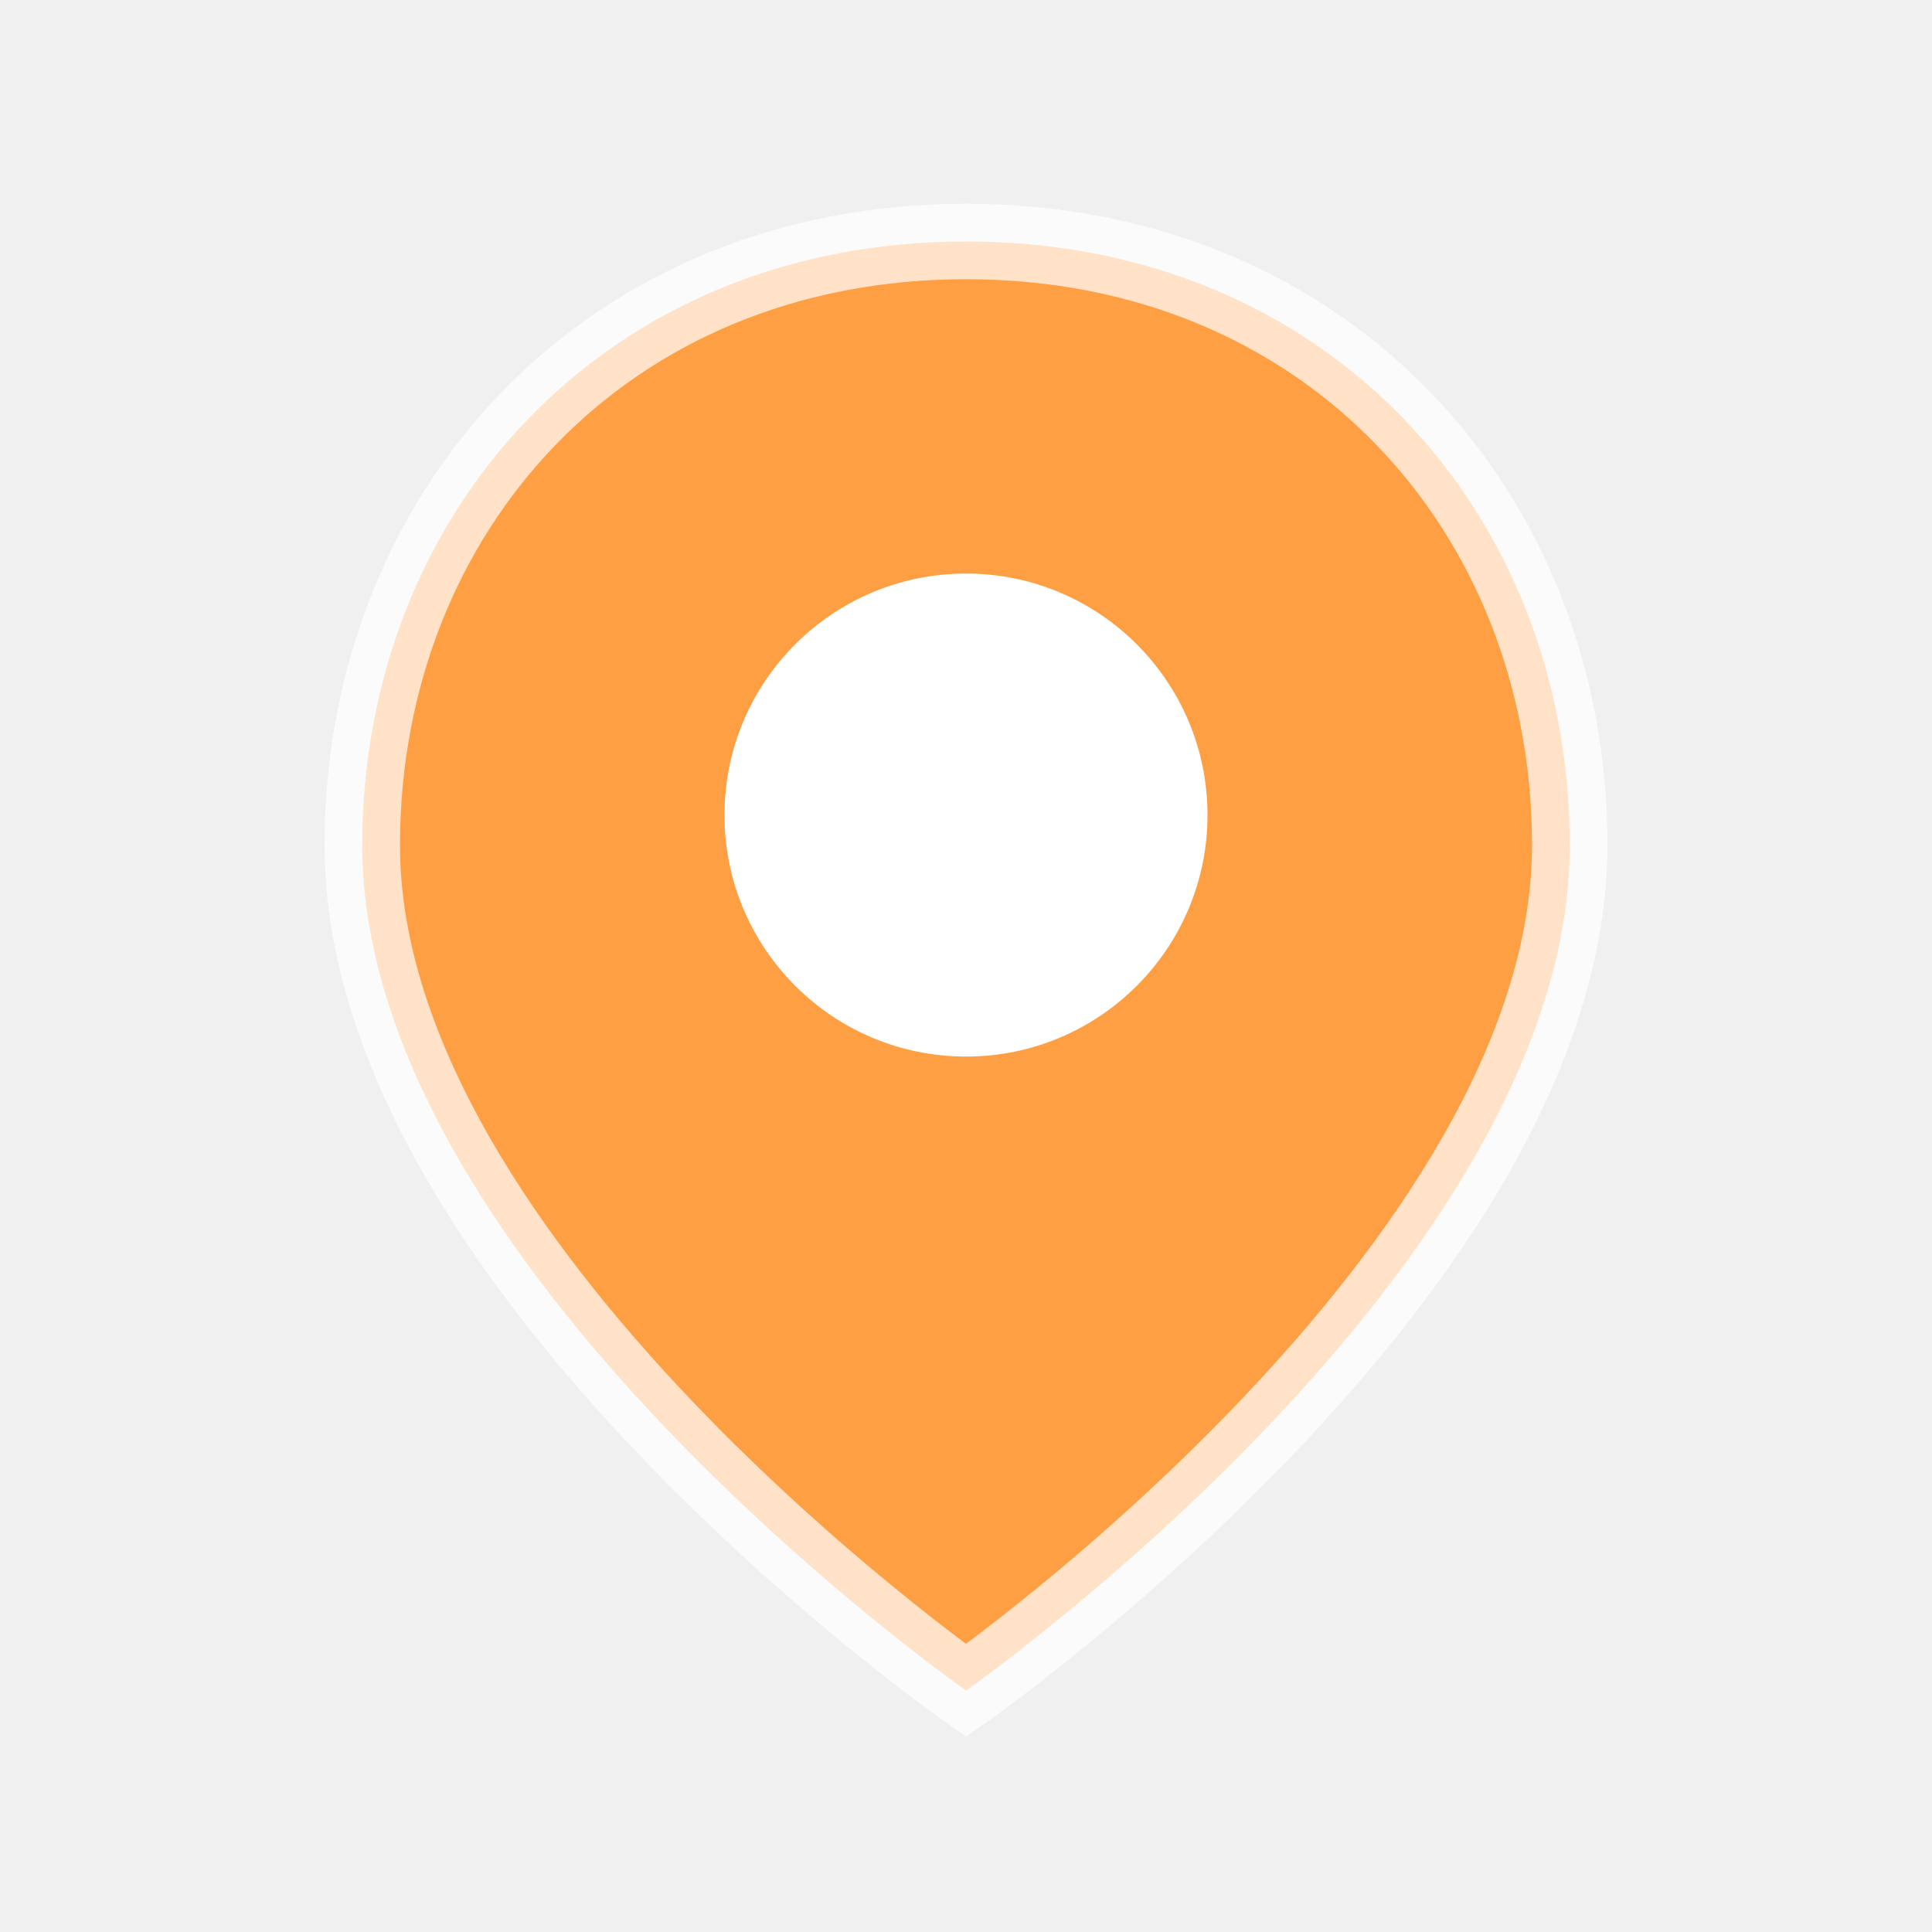
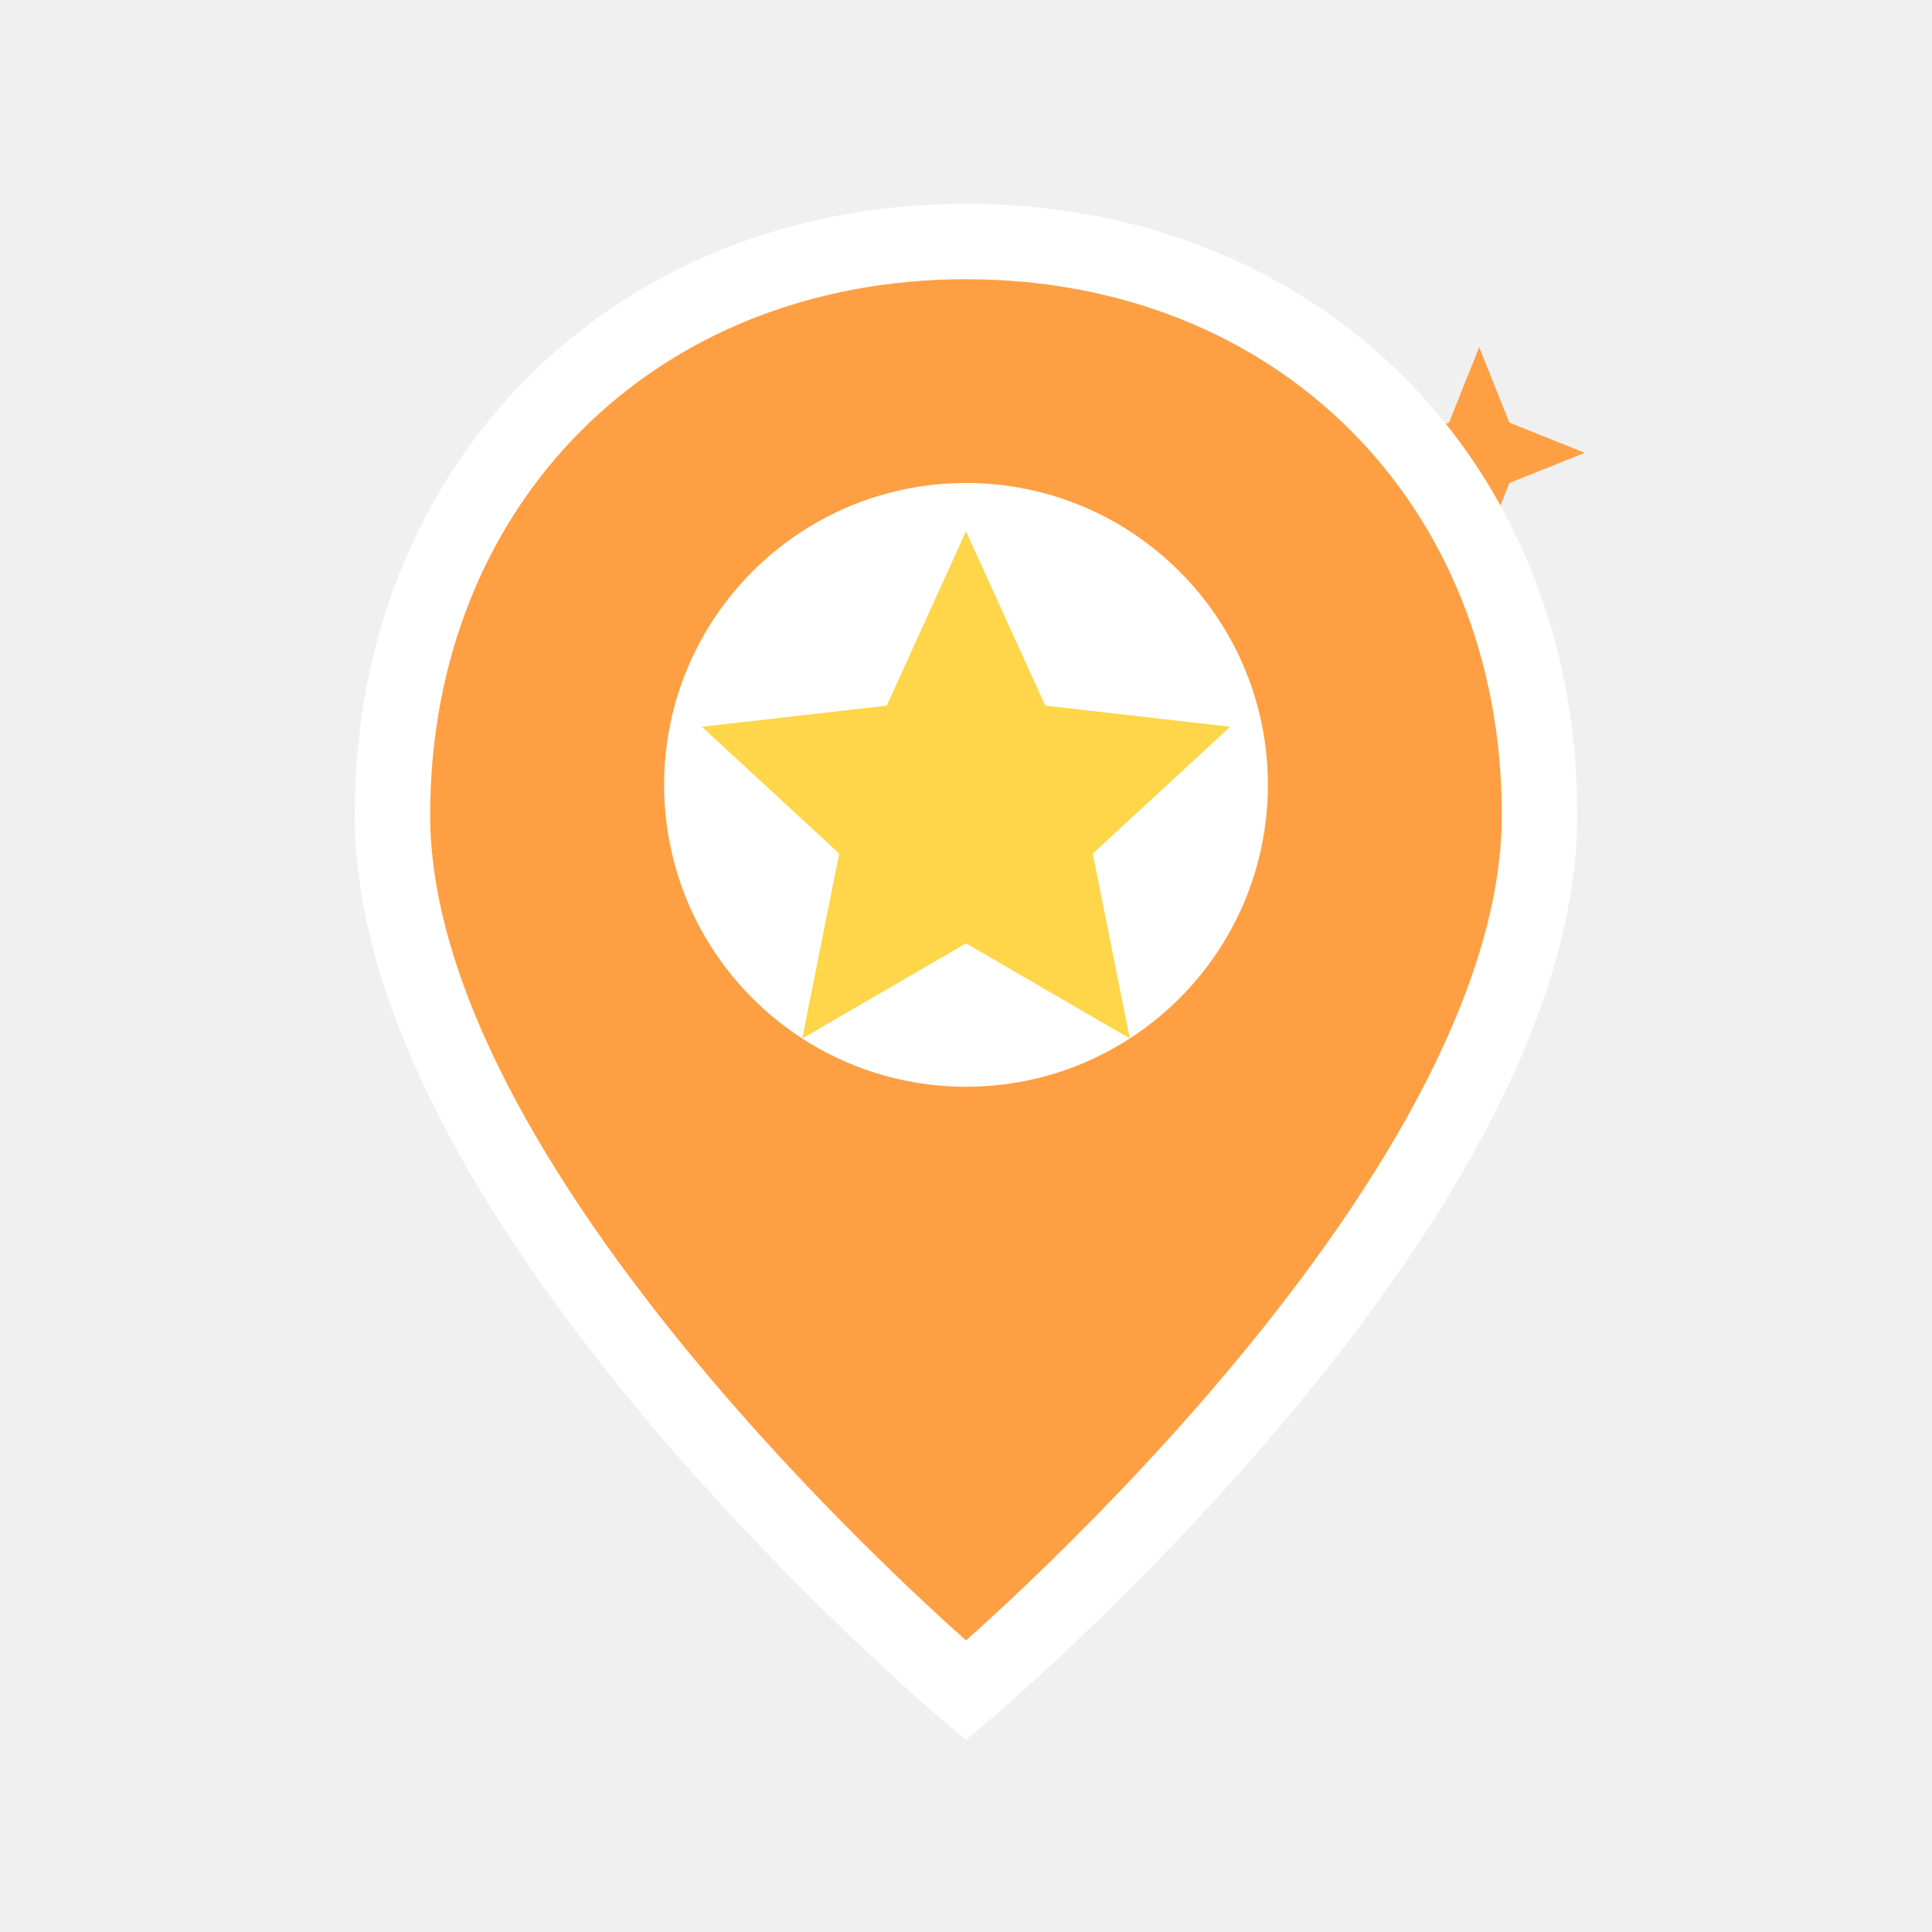
<svg xmlns="http://www.w3.org/2000/svg" width="64" height="64" viewBox="0 0 64 64" fill="none">
-   <path d="M32 8 C20 8 12 17 12 28 C12 42 32 56 32 56 C32 56 52 42 52 28 C52 17 44 8 32 8 Z" fill="#FF9F43" />
-   <path d="M32 8 C20 8 12 17 12 28 C12 42 32 56 32 56 C32 56 52 42 52 28 C52 17 44 8 32 8 Z" fill="none" stroke="#ffffff" stroke-width="2.5" opacity="0.7" />
-   <circle cx="32" cy="27" r="8" fill="#ffffff" />
+   <path d="M49 11.5 L50.0 14.0 L52.5 15 L50.0 16.0 L49 18.5 L48.0 16.0 L45.5 15 L48.0 14.0 Z" fill="#FF9F43" />
+   <path d="M32 8 C21 8 13 16 13 27 C13 40 32 56 32 56 C32 56 51 40 51 27 C51 16 43 8 32 8 Z" fill="#FF9F43" stroke="#ffffff" stroke-width="2.5" />
+   <circle cx="32" cy="26" r="10" fill="#ffffff" />
+   <path d="M32 8 L39.5 24.5 L57 26.5 L44 38.5 L47.5 56 L32 47 L16.5 56 L20 38.5 L7 26.5 L24.5 24.5 Z" transform="translate(20.8 14.8) scale(0.35)" fill="#FFD54A" />
</svg>
